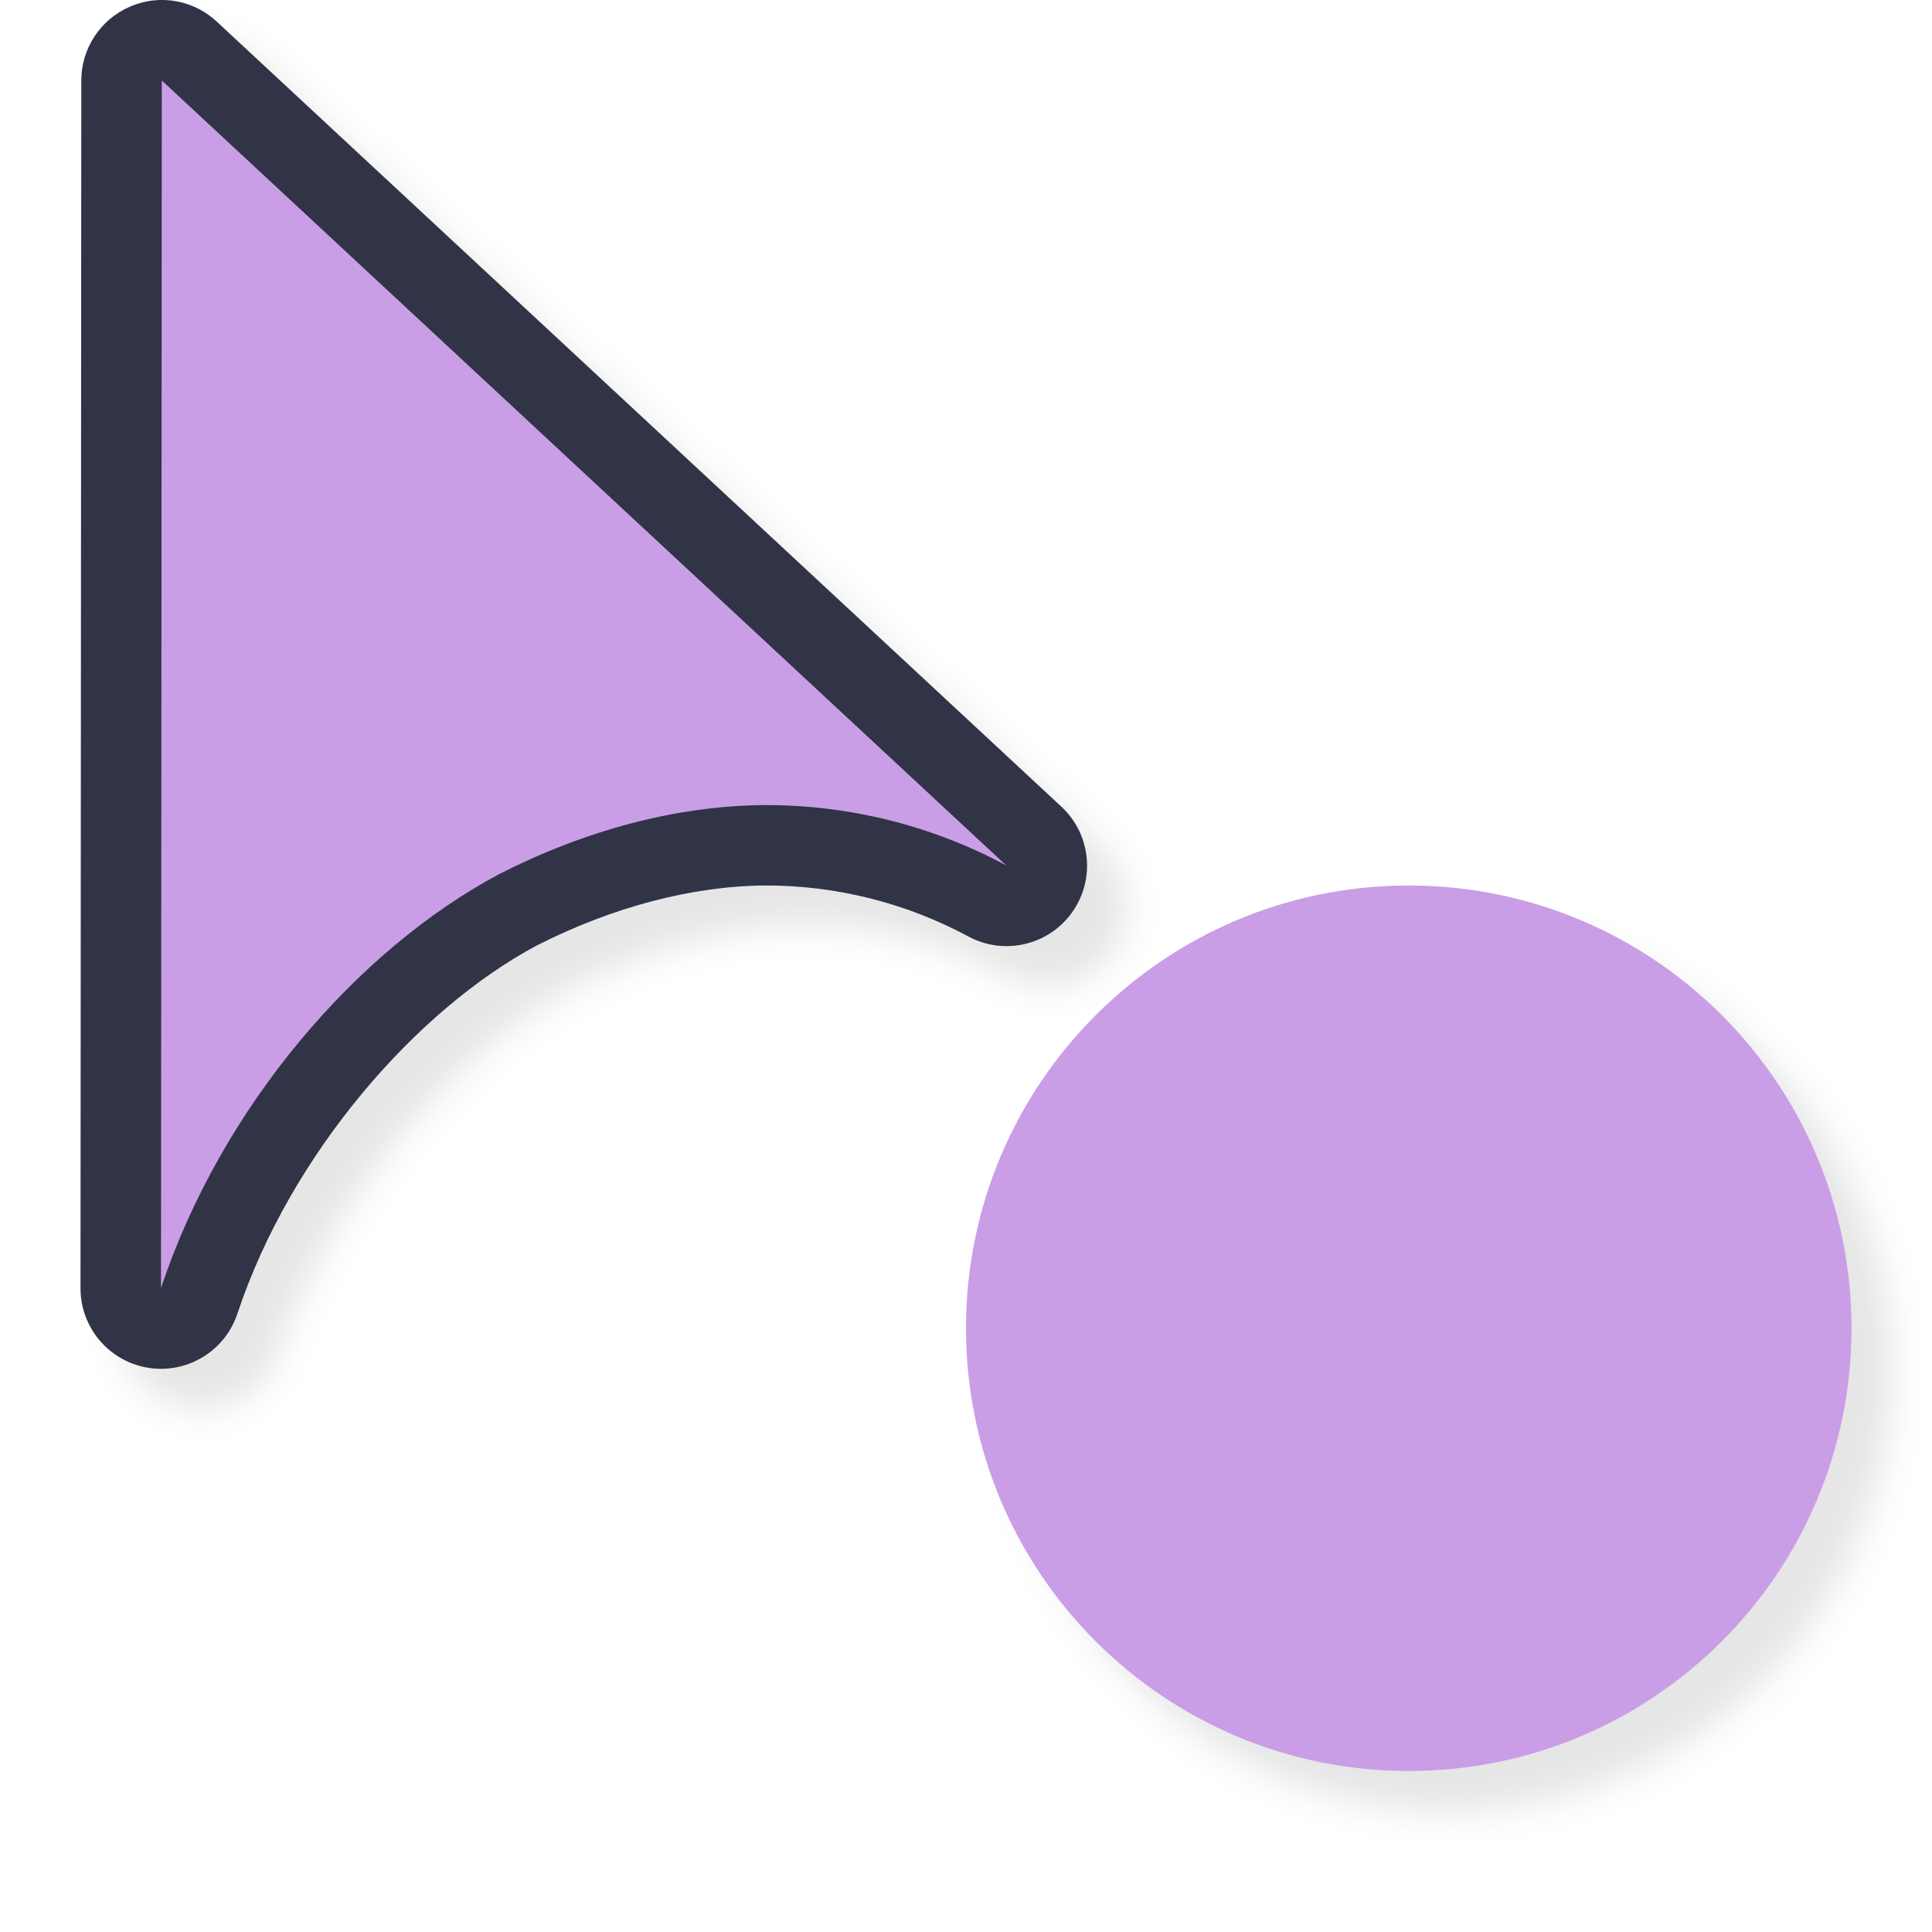
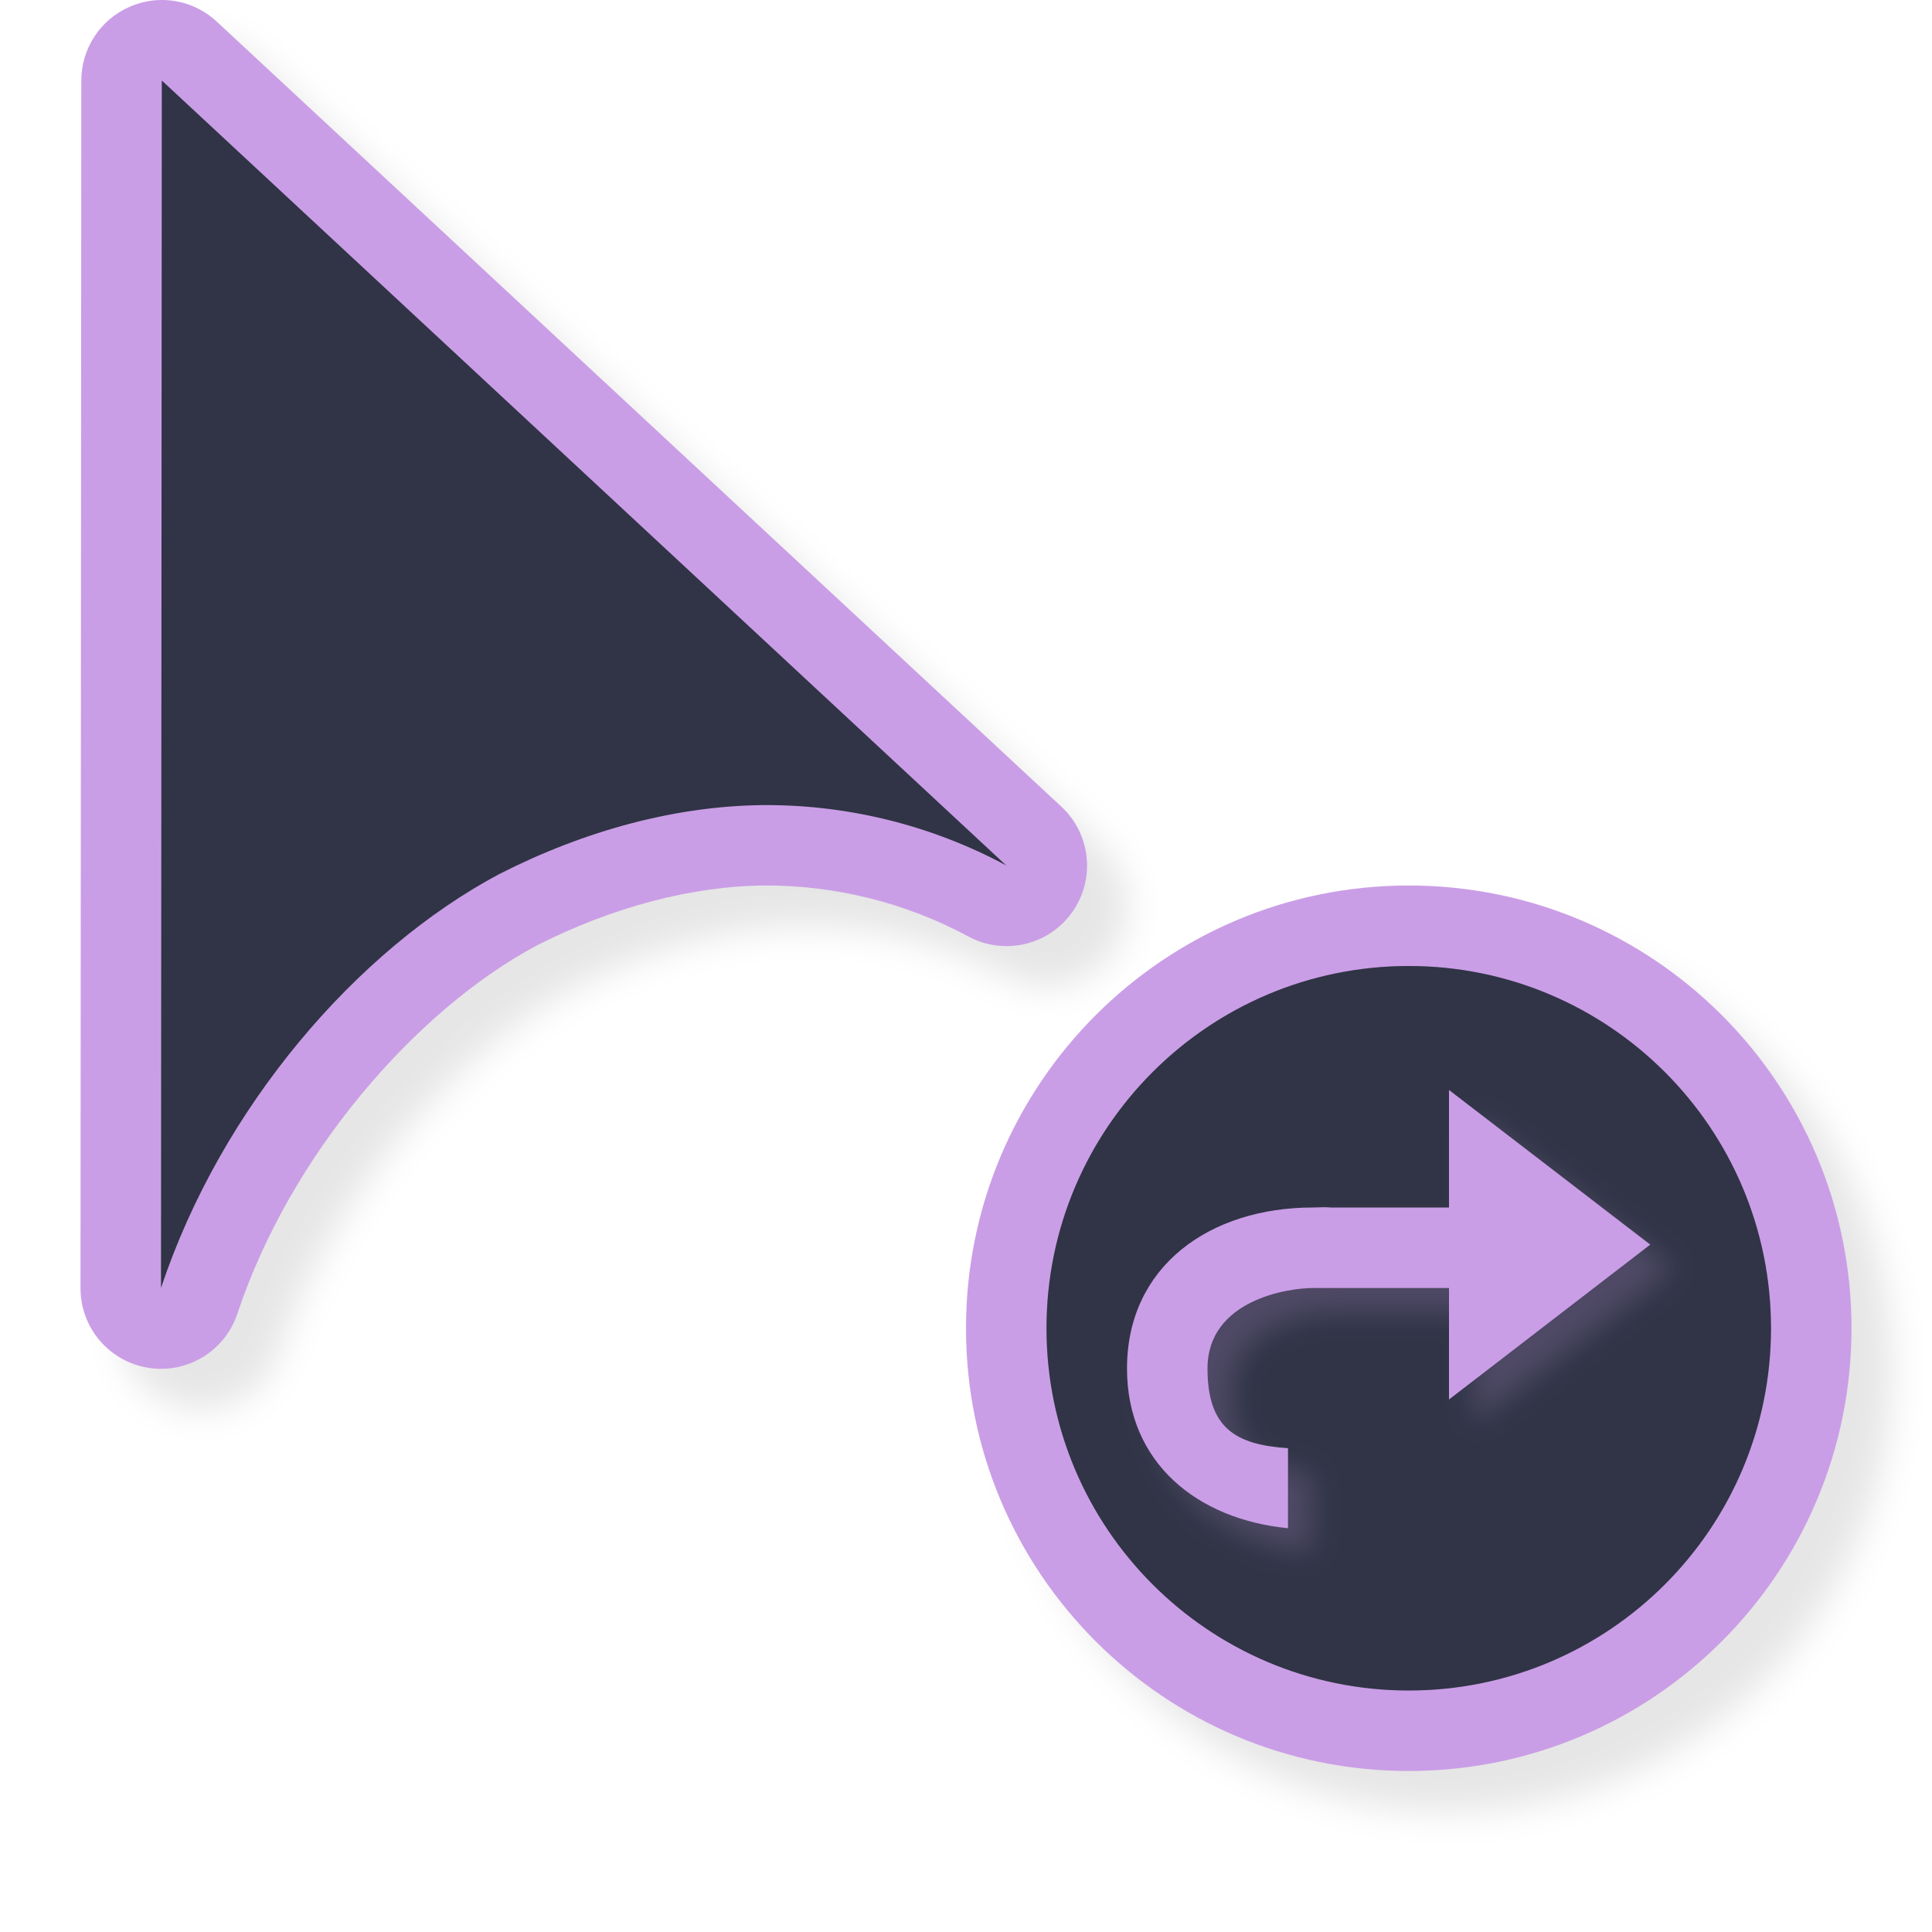
<svg xmlns="http://www.w3.org/2000/svg" width="24" height="24">
  <defs>
    <filter id="a" width="1.047" height="1.047" x="-.024" y="-.024" style="color-interpolation-filters:sRGB">
      <feGaussianBlur stdDeviation=".216" />
    </filter>
    <filter id="c" width="1.127" height="1.152" x="-.064" y="-.076" style="color-interpolation-filters:sRGB">
      <feGaussianBlur stdDeviation=".172" />
    </filter>
  </defs>
  <path d="M2.486.5a1 1 0 0 0-.375.084 1 1 0 0 0-.601.916l-.01 15a1 1 0 0 0 1.95.316c.661-1.985 2.225-3.774 3.716-4.57.941-.478 1.93-.74 2.84-.746a5.3 5.3 0 0 1 2.523.633 1 1 0 0 0 1.153-1.615L3.192.768A1 1 0 0 0 2.485.5M18 11.5a5.5 5.5 0 0 0-5.5 5.5 5.5 5.5 0 0 0 5.5 5.5 5.5 5.5 0 0 0 5.5-5.5 5.5 5.5 0 0 0-5.5-5.5" style="color:#000;fill:#000;fill-opacity:1;stroke-linecap:round;stroke-linejoin:round;-inkscape-stroke:none;opacity:.1;filter:url(#a)" />
-   <path d="M1.986 0a1 1 0 0 0-.375.084A1 1 0 0 0 1.01 1L1 16a1 1 0 0 0 1.95.316c.661-1.985 2.225-3.774 3.716-4.57.941-.478 1.93-.74 2.84-.746a5.3 5.3 0 0 1 2.523.633 1 1 0 0 0 1.153-1.615L2.692.268A1 1 0 0 0 1.985 0" style="color:#000;fill:#303446;stroke-linecap:round;stroke-linejoin:round;-inkscape-stroke:none;fill-opacity:1" />
+   <path d="M1.986 0a1 1 0 0 0-.375.084A1 1 0 0 0 1.01 1L1 16a1 1 0 0 0 1.95.316c.661-1.985 2.225-3.774 3.716-4.57.941-.478 1.93-.74 2.84-.746a5.3 5.3 0 0 1 2.523.633 1 1 0 0 0 1.153-1.615L2.692.268A1 1 0 0 0 1.985 0" style="color:#000;fill:#ca9ee6;stroke-linecap:round;stroke-linejoin:round;-inkscape-stroke:none;fill-opacity:1" />
  <path d="M23 16.5a5.5 5.5 0 0 1-5.5 5.5 5.5 5.5 0 0 1-5.5-5.5 5.5 5.5 0 0 1 5.5-5.5 5.5 5.5 0 0 1 5.5 5.5" style="fill:#ca9ee6;fill-opacity:1;stroke:none;stroke-width:2;stroke-linecap:round;stroke-linejoin:round;stroke-miterlimit:4;stroke-dasharray:none;stroke-opacity:1" />
-   <path d="M22 16.5a4.5 4.5 0 0 1-4.5 4.5 4.5 4.5 0 0 1-4.5-4.5 4.5 4.5 0 0 1 4.5-4.5 4.5 4.5 0 0 1 4.5 4.5" style="fill:#ca9ee6;fill-opacity:1;stroke:none;stroke-width:1.636;stroke-linecap:round;stroke-linejoin:round;stroke-miterlimit:4;stroke-dasharray:none;stroke-opacity:1" />
-   <path d="M22 16.5a4.5 4.5 0 0 1-4.5 4.5 4.5 4.5 0 0 1-4.5-4.5 4.5 4.5 0 0 1 4.5-4.5 4.5 4.5 0 0 1 4.5 4.5" style="opacity:.2;fill:#ca9ee6;fill-opacity:1;stroke:none;stroke-width:1.636;stroke-linecap:round;stroke-linejoin:round;stroke-miterlimit:4;stroke-dasharray:none;stroke-opacity:1" />
-   <path d="M2.01 1 2 16c.75-2.25 2.435-4.202 4.202-5.142 1.065-.543 2.203-.85 3.298-.857a6.3 6.3 0 0 1 3 .75z" style="fill:#ca9ee6;fill-opacity:1;stroke:none;stroke-width:1.259;stroke-linecap:round;stroke-linejoin:round;stroke-miterlimit:4;stroke-dasharray:none;stroke-opacity:1" />
+   <path d="M22 16.5a4.5 4.5 0 0 1-4.5 4.5 4.5 4.5 0 0 1-4.5-4.5 4.5 4.5 0 0 1 4.5-4.5 4.5 4.5 0 0 1 4.5 4.5" style="fill:#303446;fill-opacity:1;stroke:none;stroke-width:1.636;stroke-linecap:round;stroke-linejoin:round;stroke-miterlimit:4;stroke-dasharray:none;stroke-opacity:1" />
+   <path d="M22 16.5a4.5 4.5 0 0 1-4.5 4.5 4.5 4.5 0 0 1-4.5-4.5 4.5 4.5 0 0 1 4.5-4.5 4.5 4.5 0 0 1 4.5 4.5" style="opacity:.2;fill:#303446;fill-opacity:1;stroke:none;stroke-width:1.636;stroke-linecap:round;stroke-linejoin:round;stroke-miterlimit:4;stroke-dasharray:none;stroke-opacity:1" />
+   <path d="M2.01 1 2 16c.75-2.25 2.435-4.202 4.202-5.142 1.065-.543 2.203-.85 3.298-.857a6.3 6.3 0 0 1 3 .75z" style="fill:#303446;fill-opacity:1;stroke:none;stroke-width:1.259;stroke-linecap:round;stroke-linejoin:round;stroke-miterlimit:4;stroke-dasharray:none;stroke-opacity:1" />
  <path d="M18.3 13.839v1.46h-1.47c-.075-.007-.147.002-.221 0-1.275 0-2.309.726-2.309 2 0 1.17.872 1.875 2 1.985v-.994c-.652-.043-1-.25-1-.99 0-.85 1-1 1.309-1H18.3v1.384l2.5-1.923z" style="opacity:.2;fill:#ca9ee6;fill-opacity:1;fill-rule:evenodd;stroke-width:.769;filter:url(#c)" />
  <path d="M18 13.54V15h-1.47c-.075-.008-.147 0-.221 0-1.275 0-2.309.725-2.309 2 0 1.17.872 1.874 2 1.984v-.994c-.652-.043-1-.25-1-.99 0-.85 1-1 1.309-1H18v1.385l2.5-1.924z" style="fill:#ca9ee6;fill-opacity:1;fill-rule:evenodd;stroke-width:.769" />
</svg>
